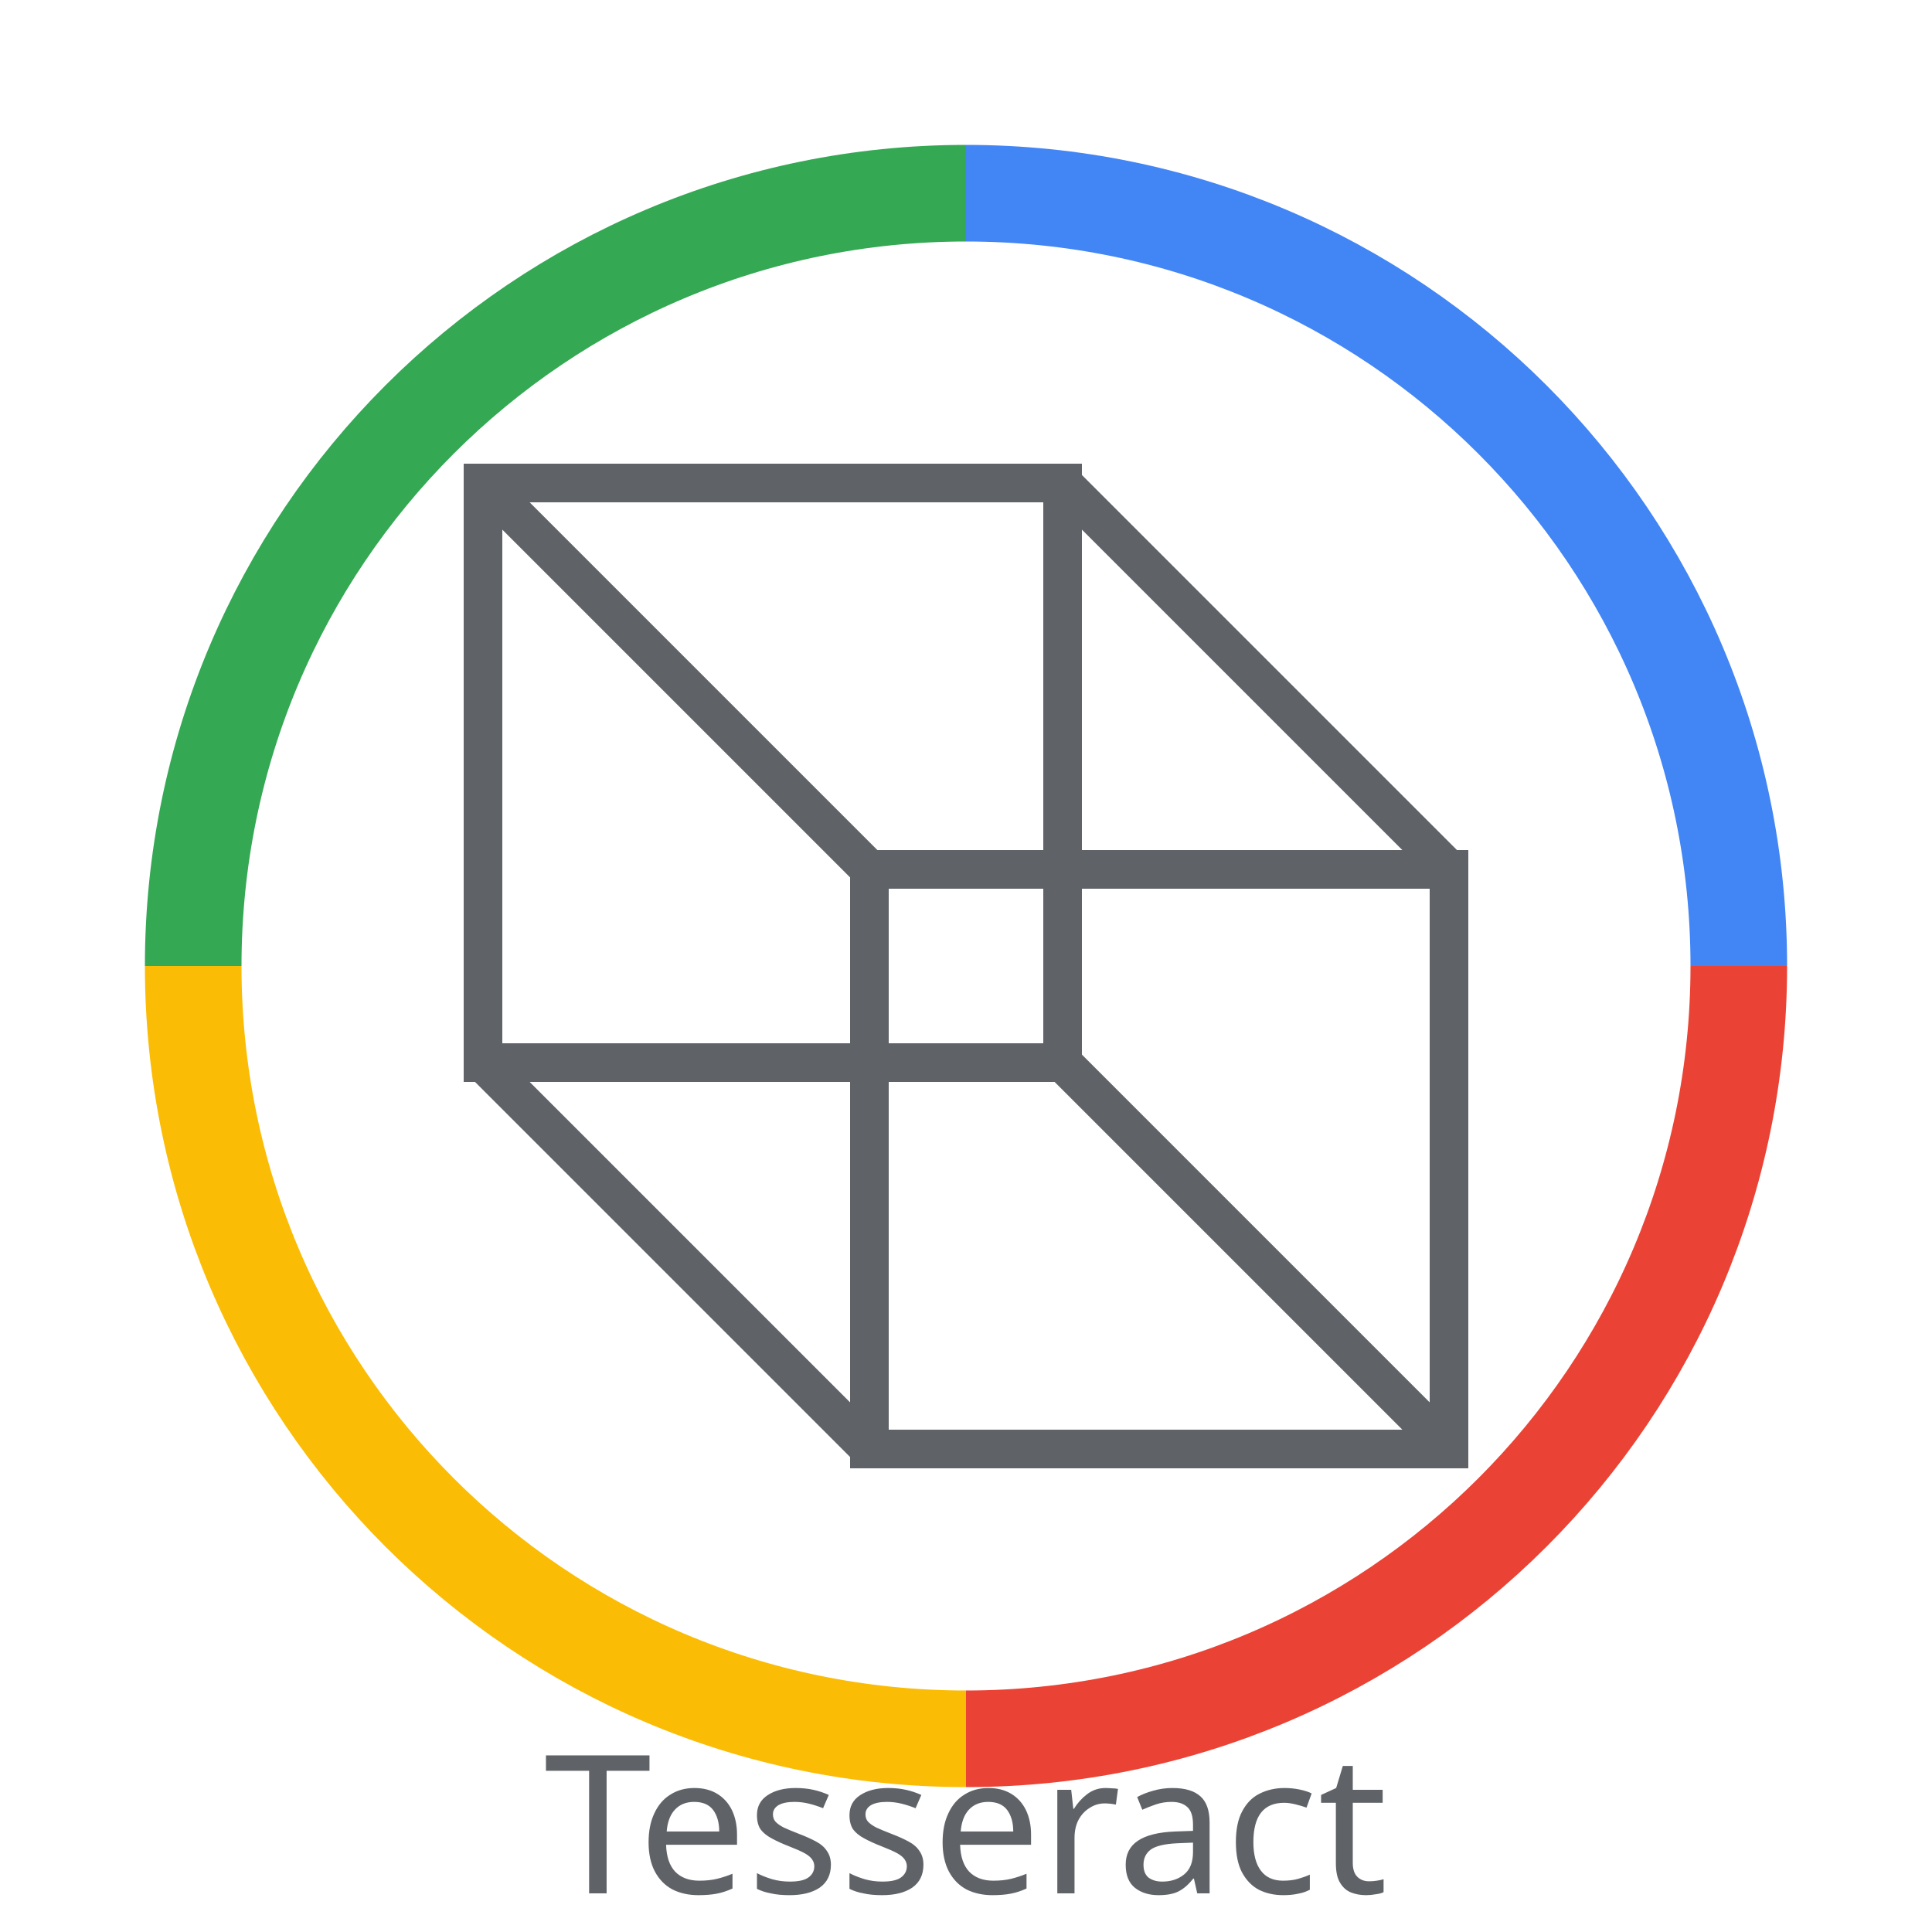
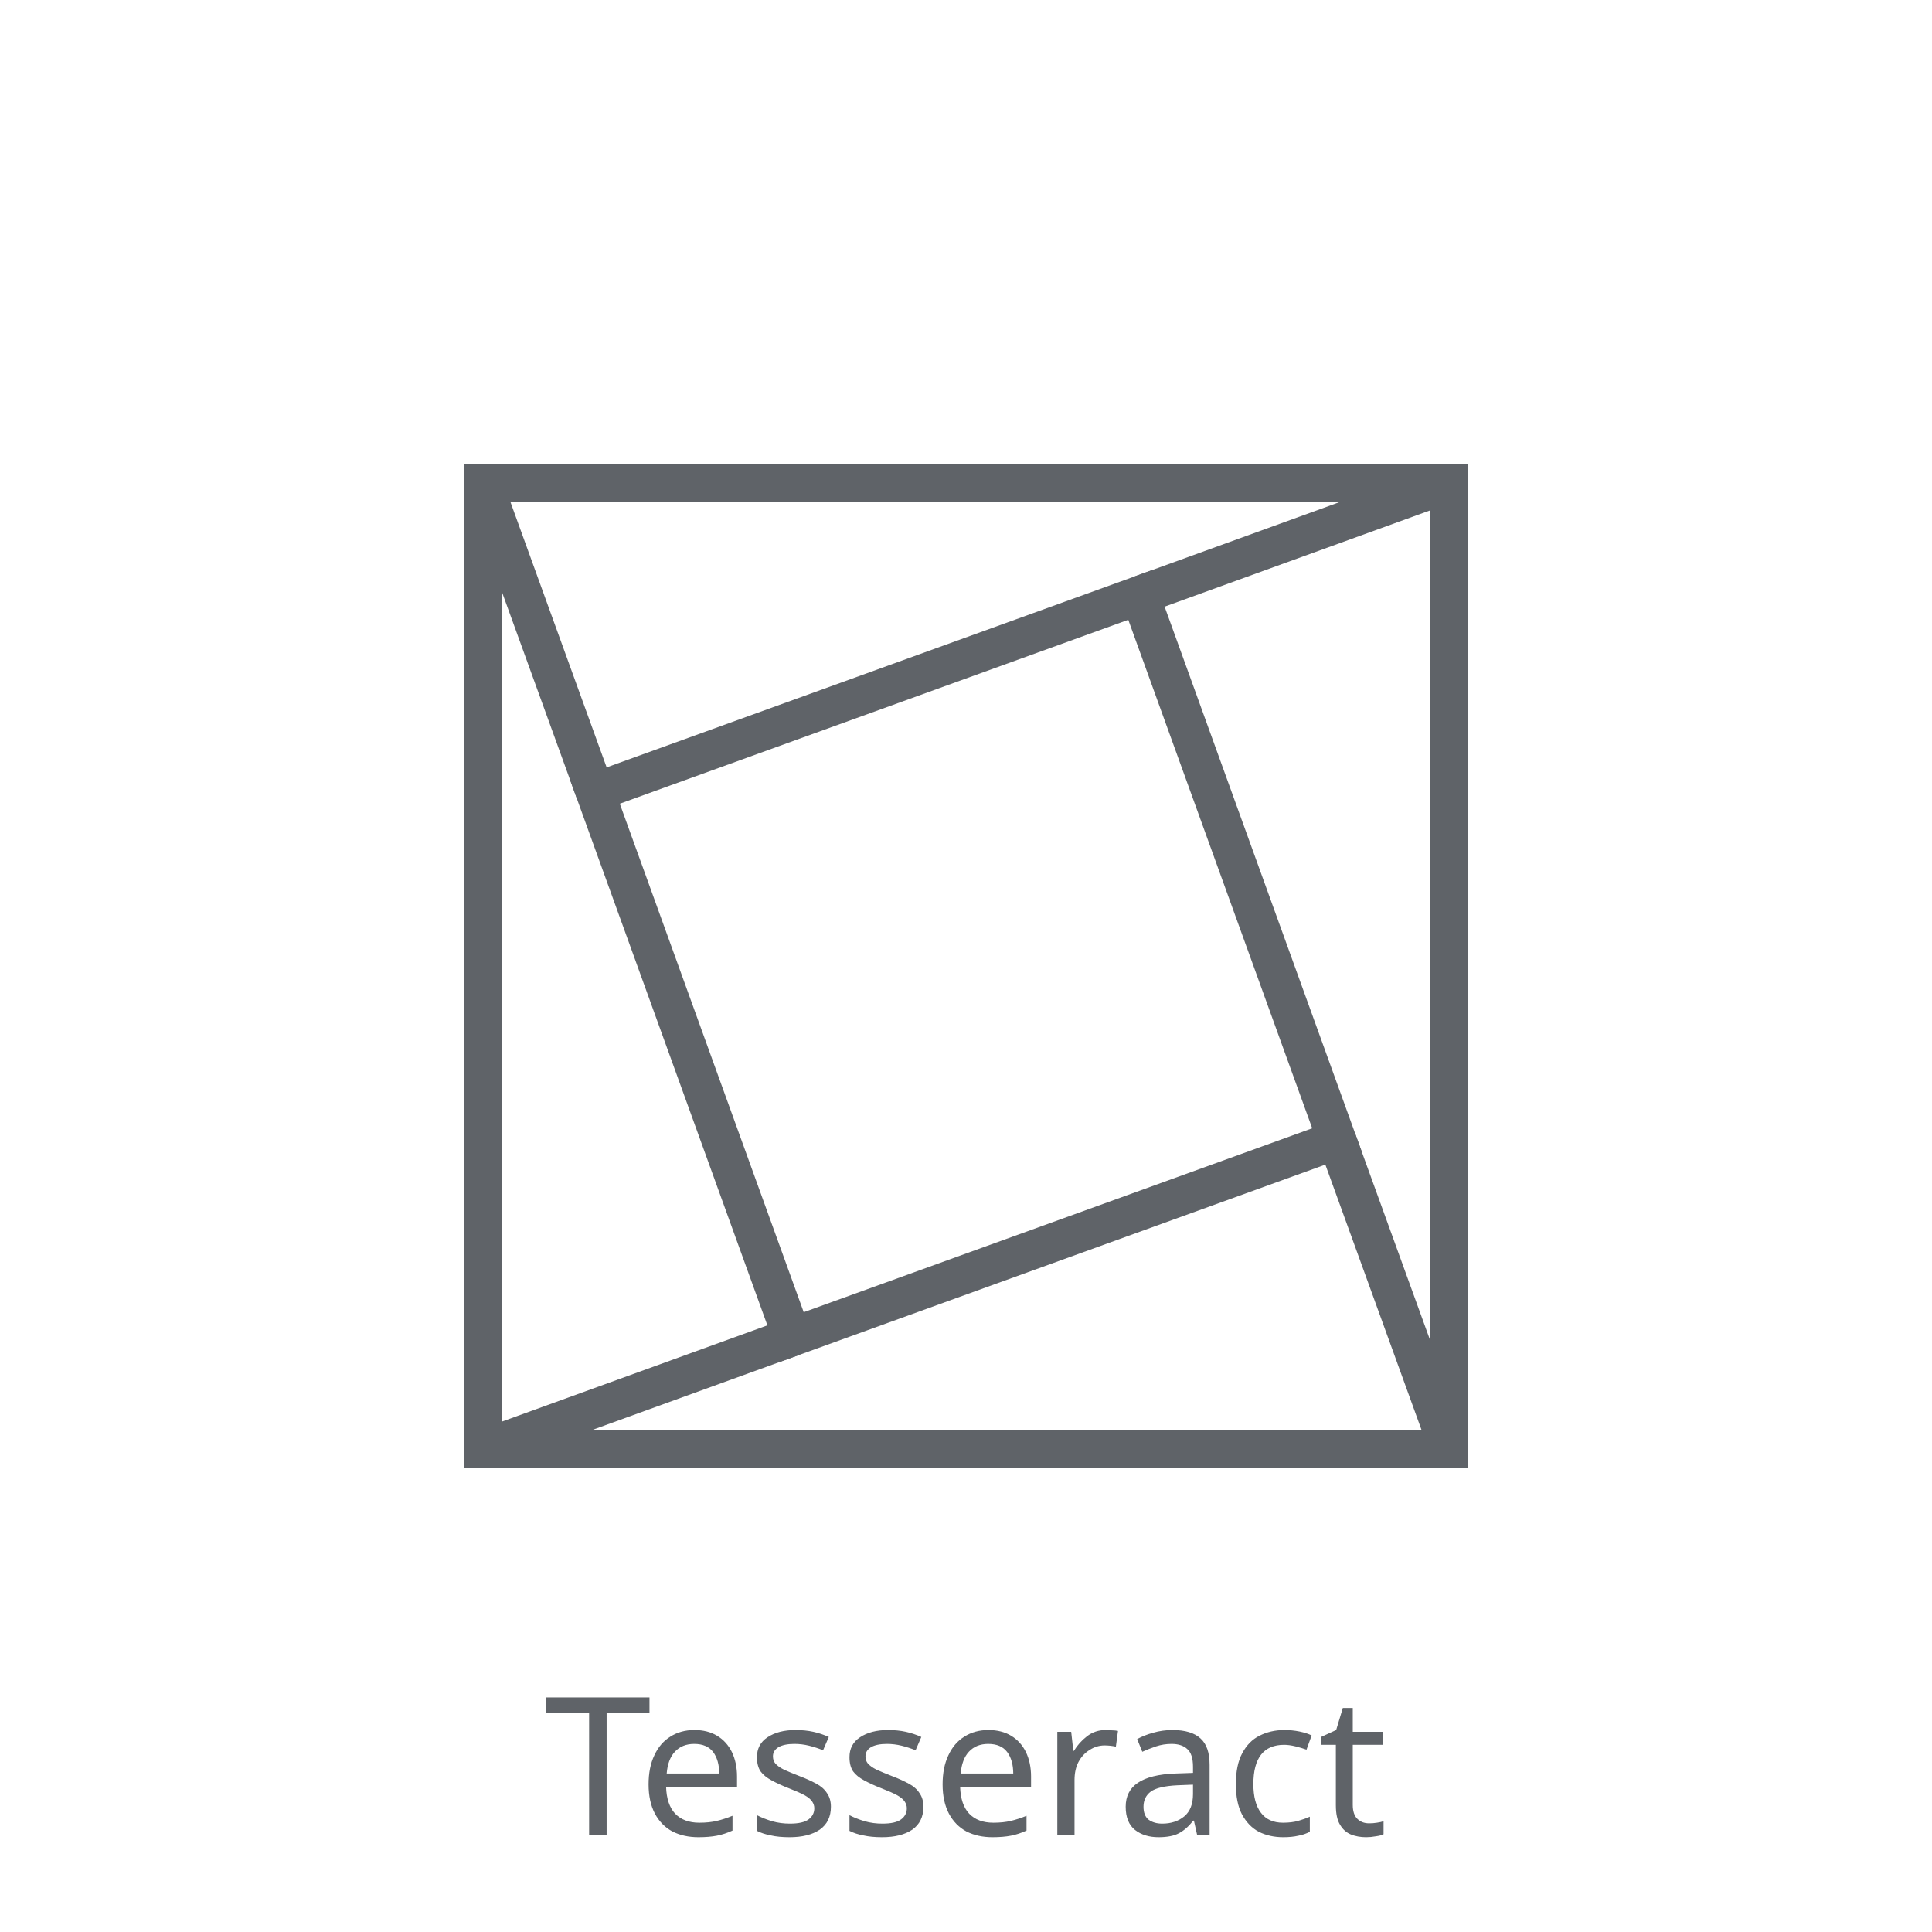
<svg xmlns="http://www.w3.org/2000/svg" width="160" height="160" viewBox="0 0 100 100" font-family="sans-serif" font-size="10" text-anchor="middle">
  <defs>
    <style>.edge{stroke:#5f6368;stroke-width:2;fill:none}</style>
  </defs>
-   <path d="M50 10 A40 40 0 0 1 90 50" stroke="#4285f4" stroke-width="5" fill="none" />
-   <path d="M90 50 A40 40 0 0 1 50 90" stroke="#ea4335" stroke-width="5" fill="none" />
-   <path d="M50 90 A40 40 0 0 1 10 50" stroke="#fbbc05" stroke-width="5" fill="none" />
-   <path d="M10 50 A40 40 0 0 1 50 10" stroke="#34a853" stroke-width="5" fill="none" />
-   <rect x="25" y="25" width="30" height="30" class="edge" />
-   <rect x="45" y="45" width="30" height="30" class="edge" />
-   <line x1="25" y1="25" x2="45" y2="45" class="edge" />
-   <line x1="55" y1="25" x2="75" y2="45" class="edge" />
-   <line x1="25" y1="55" x2="45" y2="75" class="edge" />
-   <line x1="55" y1="55" x2="75" y2="75" class="edge" />
-   <text x="50" y="98" fill="#5f6368">Tesseract</text>
+   <rect x="25" y="25" width="50" height="50" class="edge" />
+   <polygon points="30.8,41.0 59.0,30.8 69.2,59.0 41.0,69.2" class="edge" />
+   <line x1="25" y1="25" x2="30.8" y2="41.0" class="edge" />
+   <line x1="75" y1="25" x2="59.0" y2="30.8" class="edge" />
+   <line x1="75" y1="75" x2="69.2" y2="59.0" class="edge" />
+   <line x1="25" y1="75" x2="41.0" y2="69.2" class="edge" />
+   <text x="50" y="95" fill="#5f6368">Tesseract</text>
</svg>
